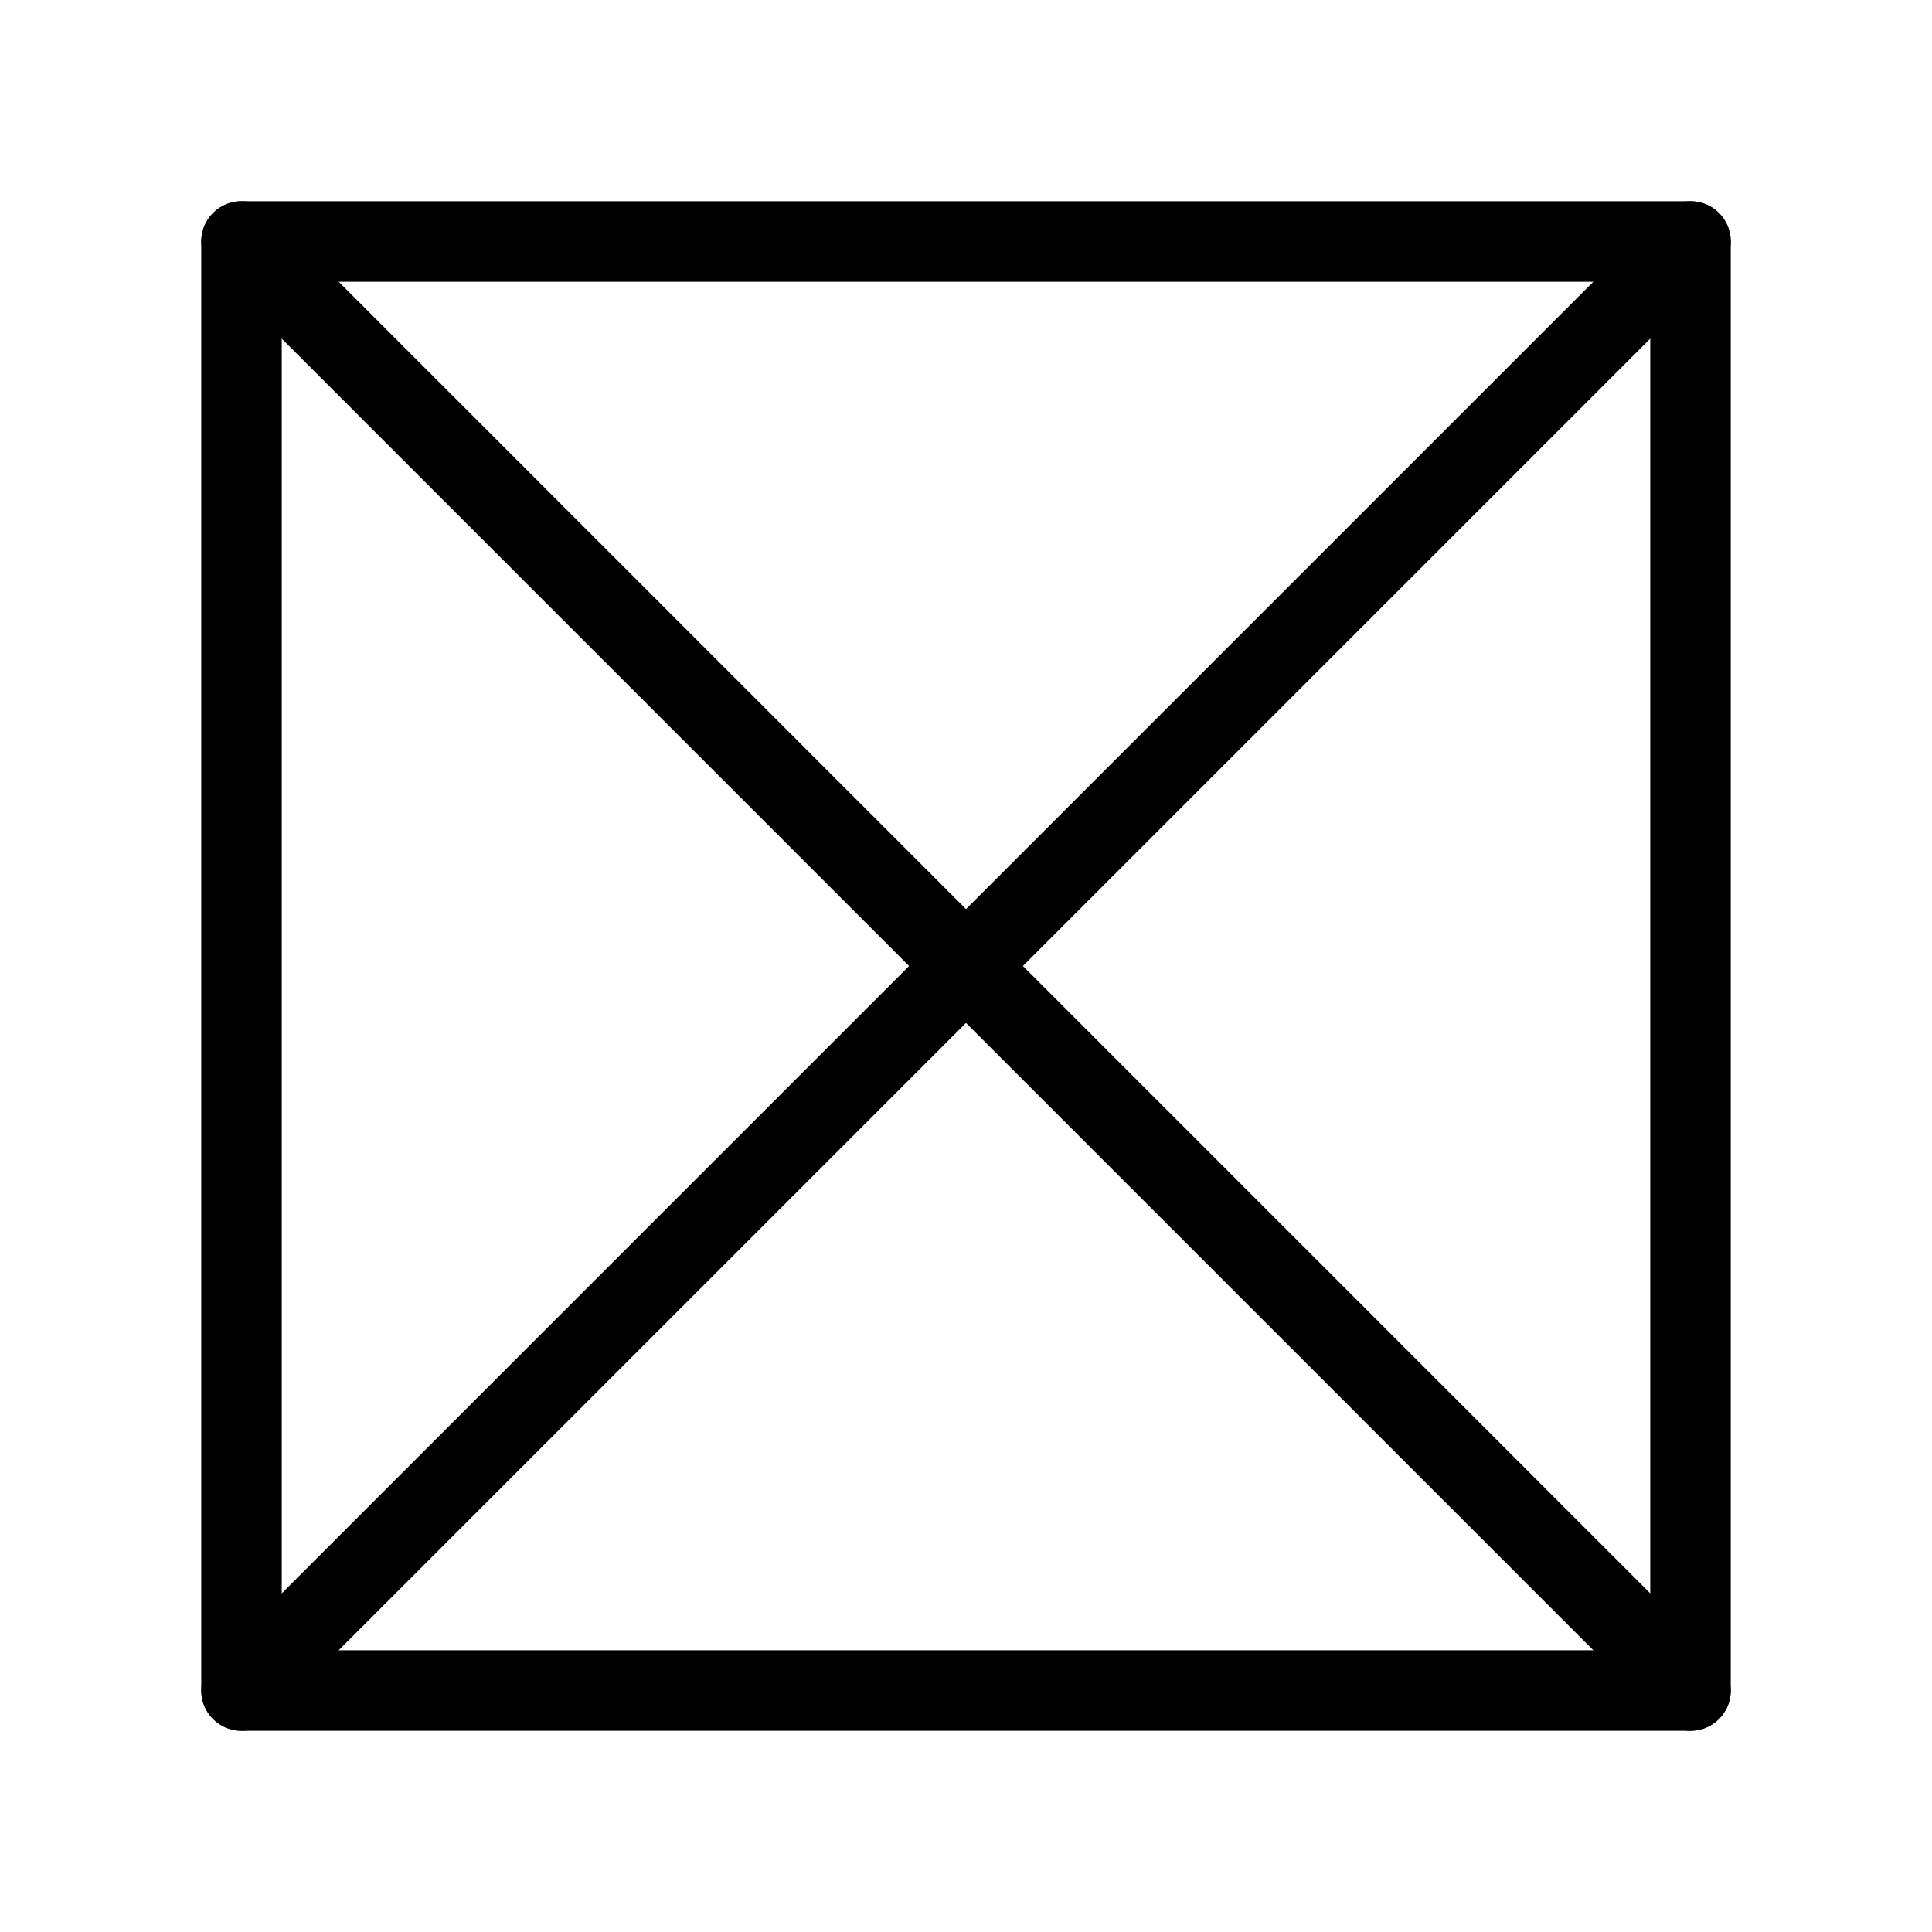
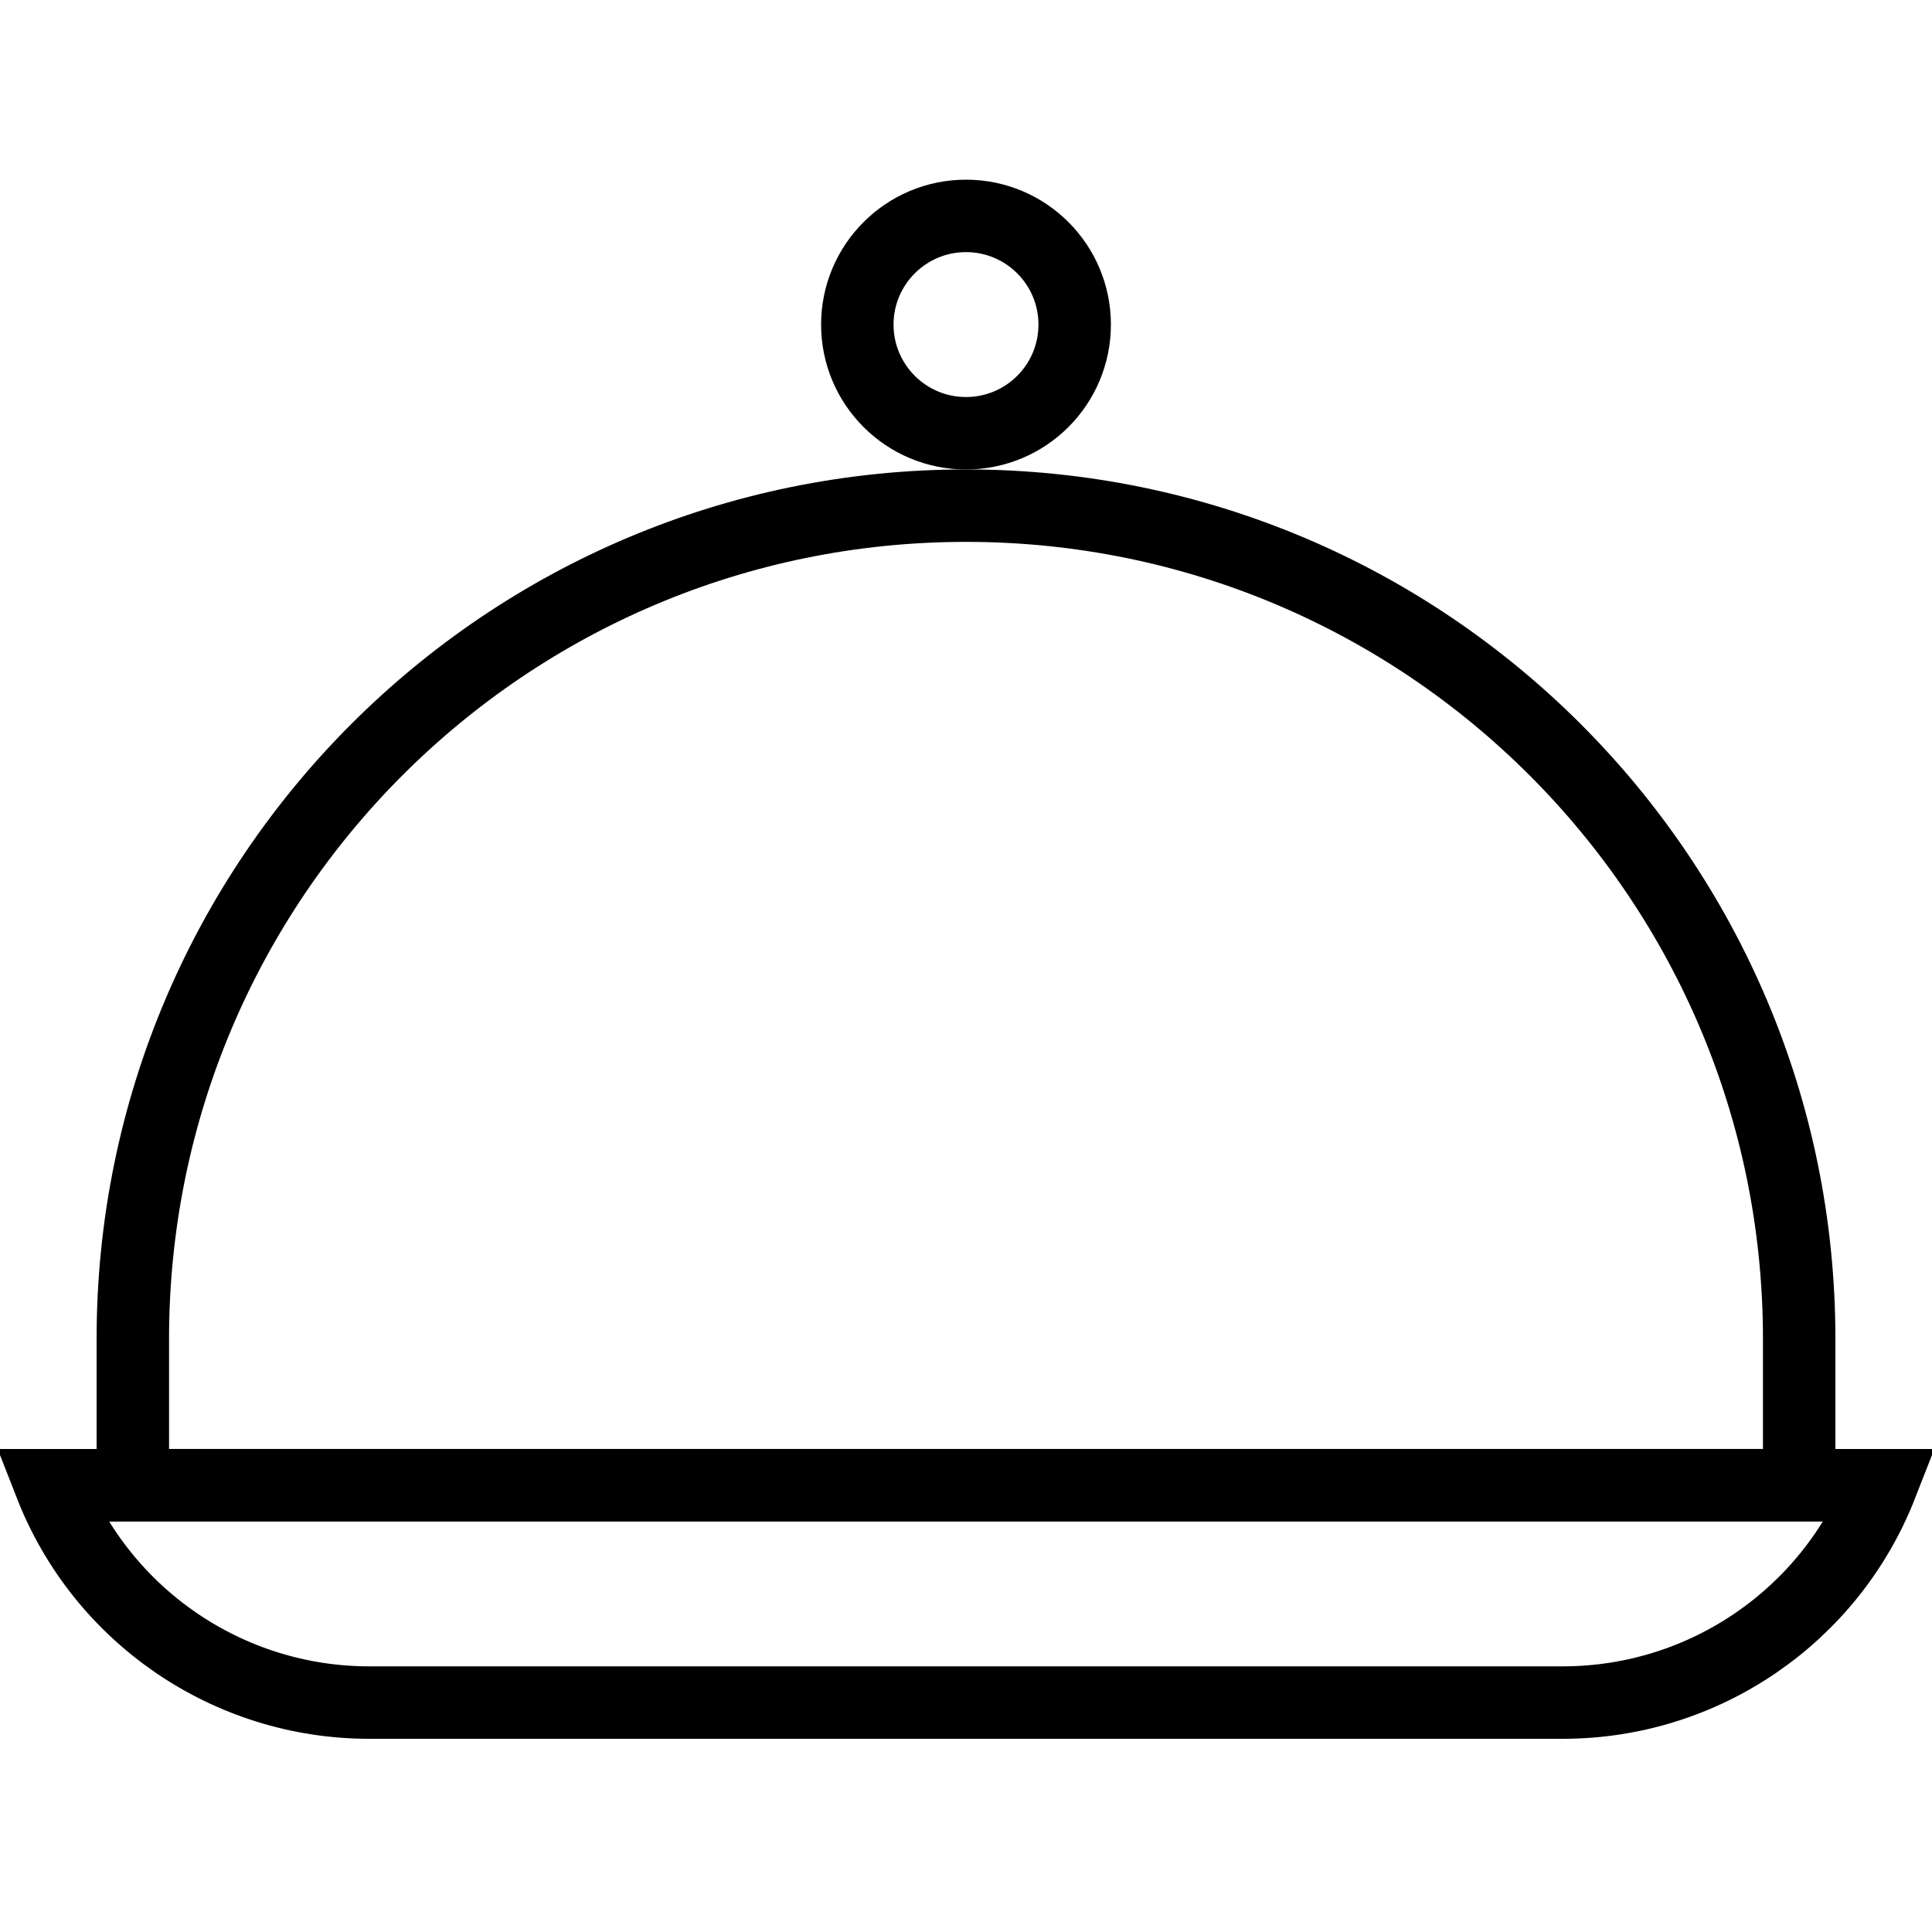
- <svg xmlns="http://www.w3.org/2000/svg" role="img" viewBox="0 0 24 24" stroke="#000" stroke-width="1" stroke-linecap="round" stroke-linejoin="round" fill="none" color="#000">
-   <rect width="18" height="18" x="3" y="3" />
-   <path stroke-linecap="round" d="M21 21L3 3 21 21zM21 3L3 21 21 3z" />
+ <svg xmlns="http://www.w3.org/2000/svg" width="40" height="40" viewBox="0 0 40 40" fill="none">
+   <path d="M7.645 35.25C4.719 35.25 2.108 33.452 1.05 30.75H38.95C37.892 33.452 35.281 35.25 32.355 35.25H7.645Z" stroke="black" stroke-width="1.5" />
+   <path d="M2.75 27.719C2.75 18.192 10.473 10.469 20 10.469V10.469V10.469C29.527 10.469 37.25 18.192 37.25 27.719L37.25 30.749H2.75V27.719Z" stroke="black" stroke-width="1.5" />
+   <circle cx="20" cy="6.72" r="2.25" stroke="black" stroke-width="1.5" />
</svg>
